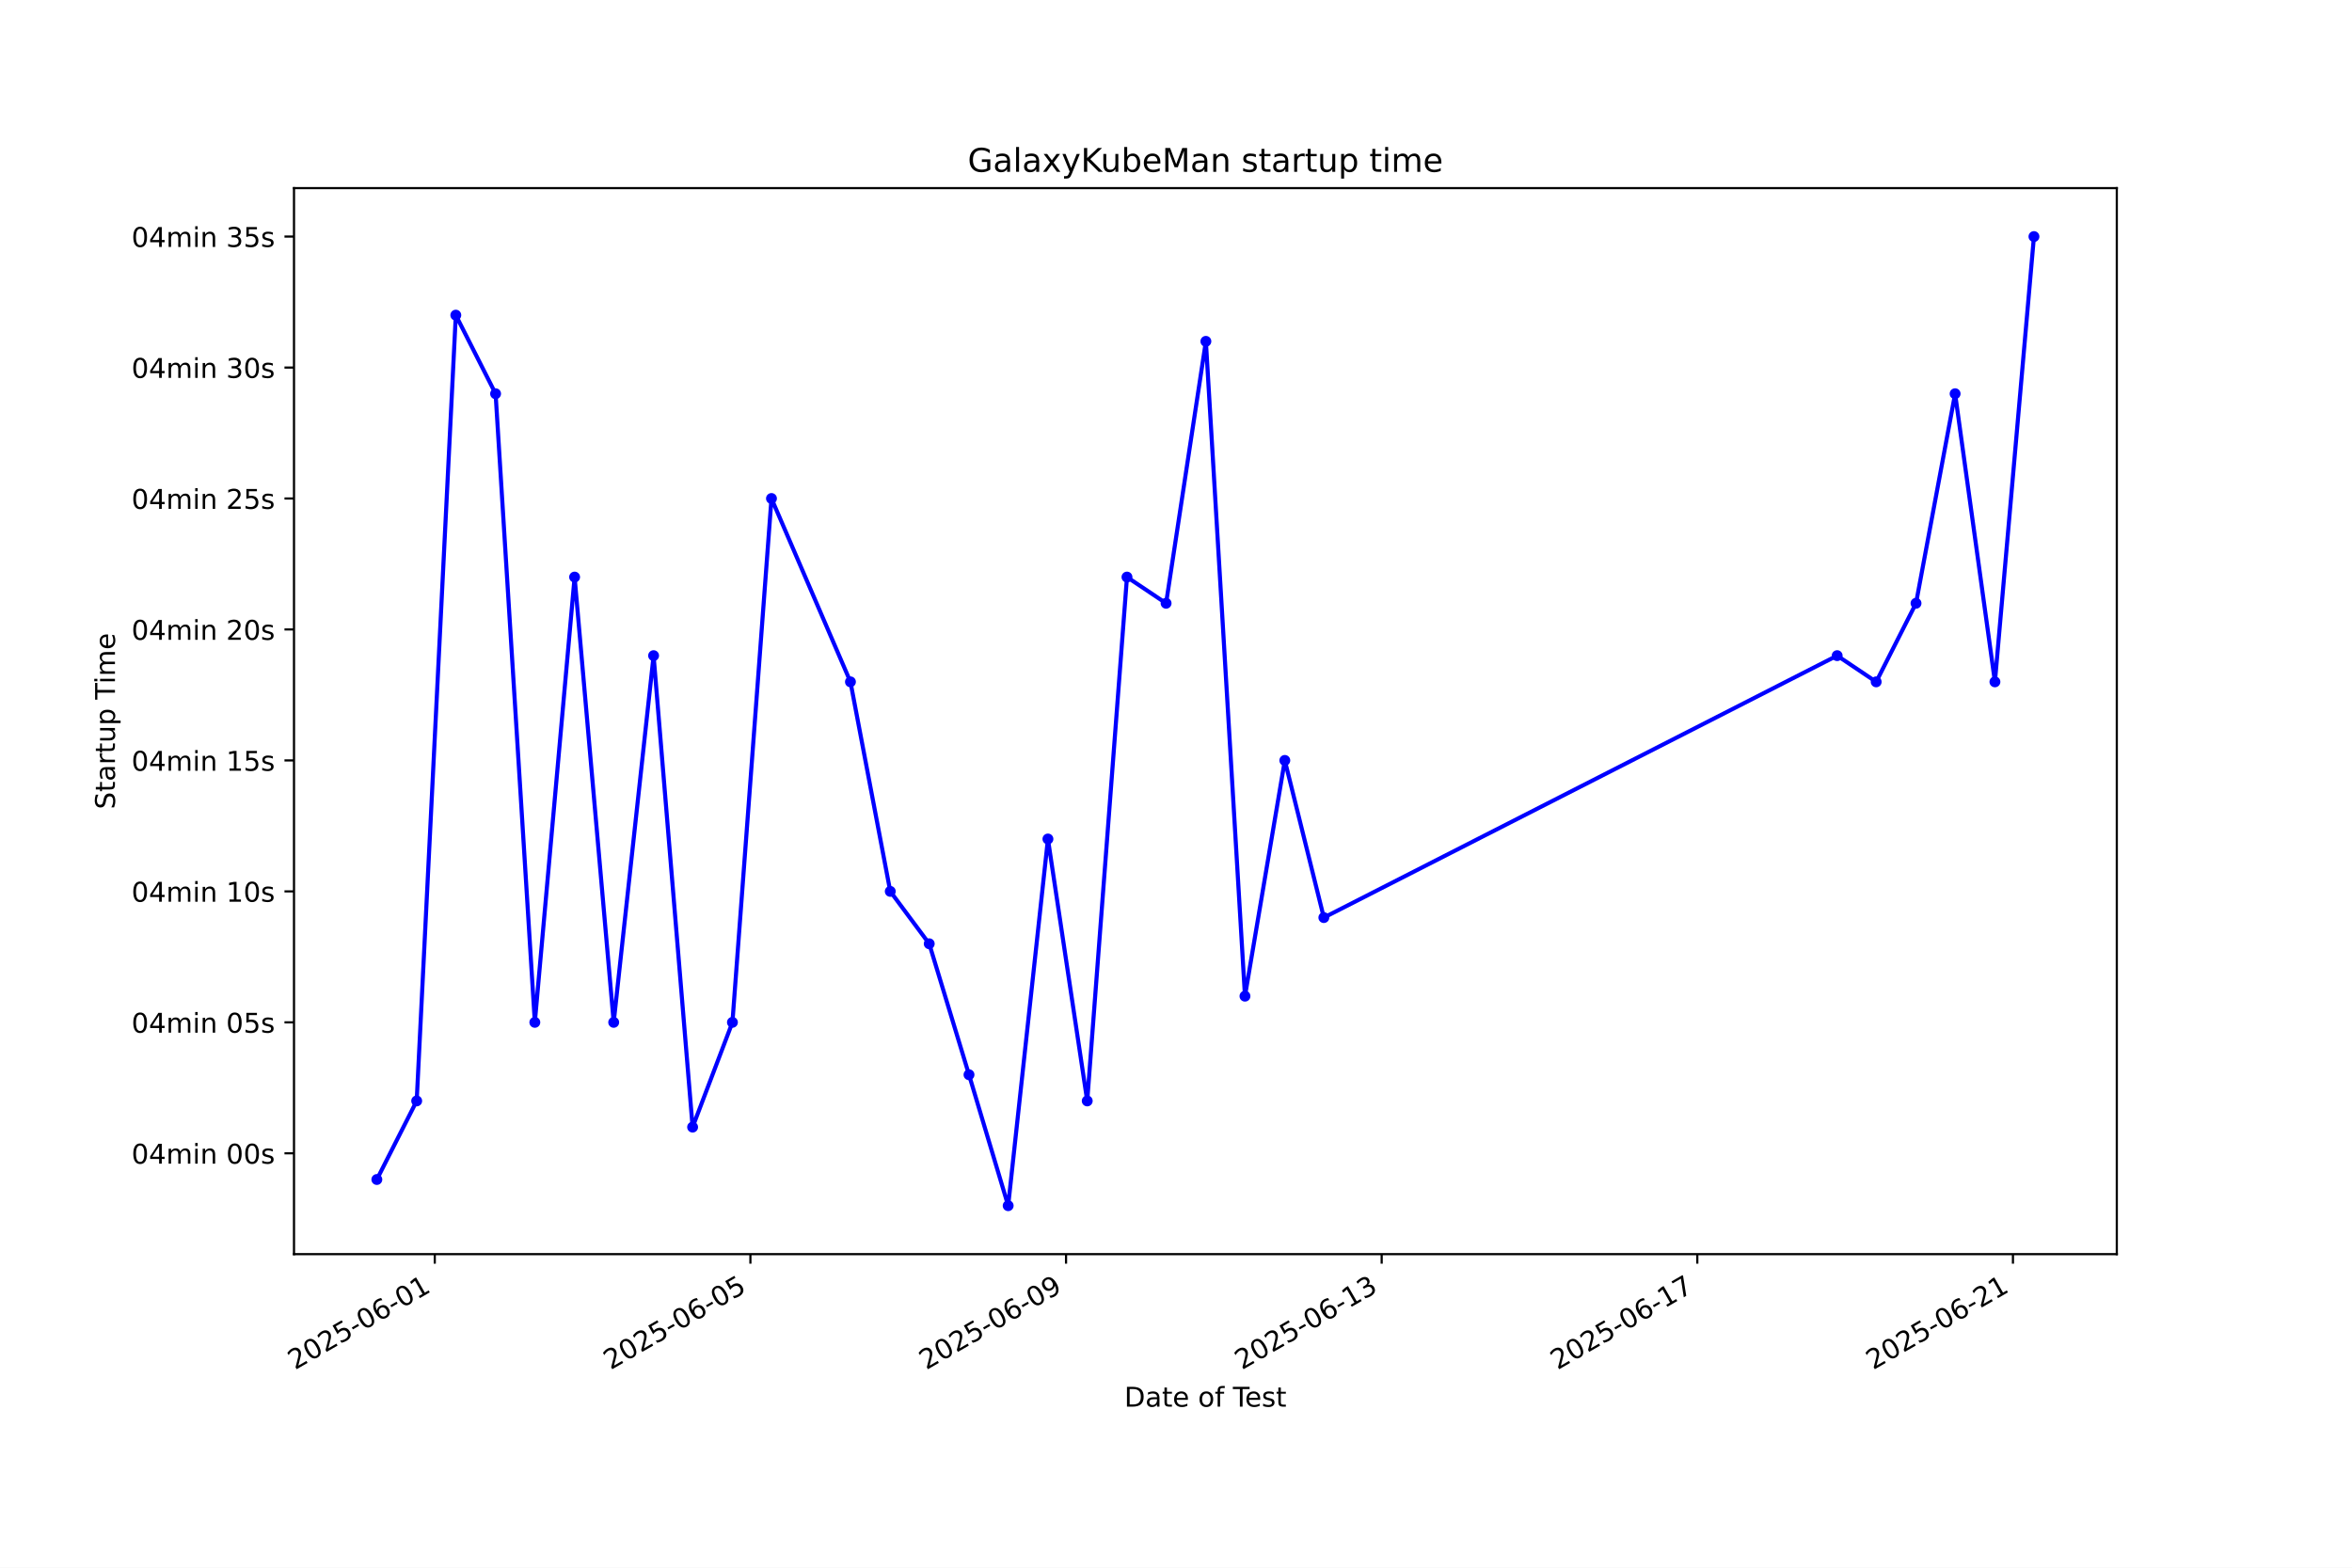
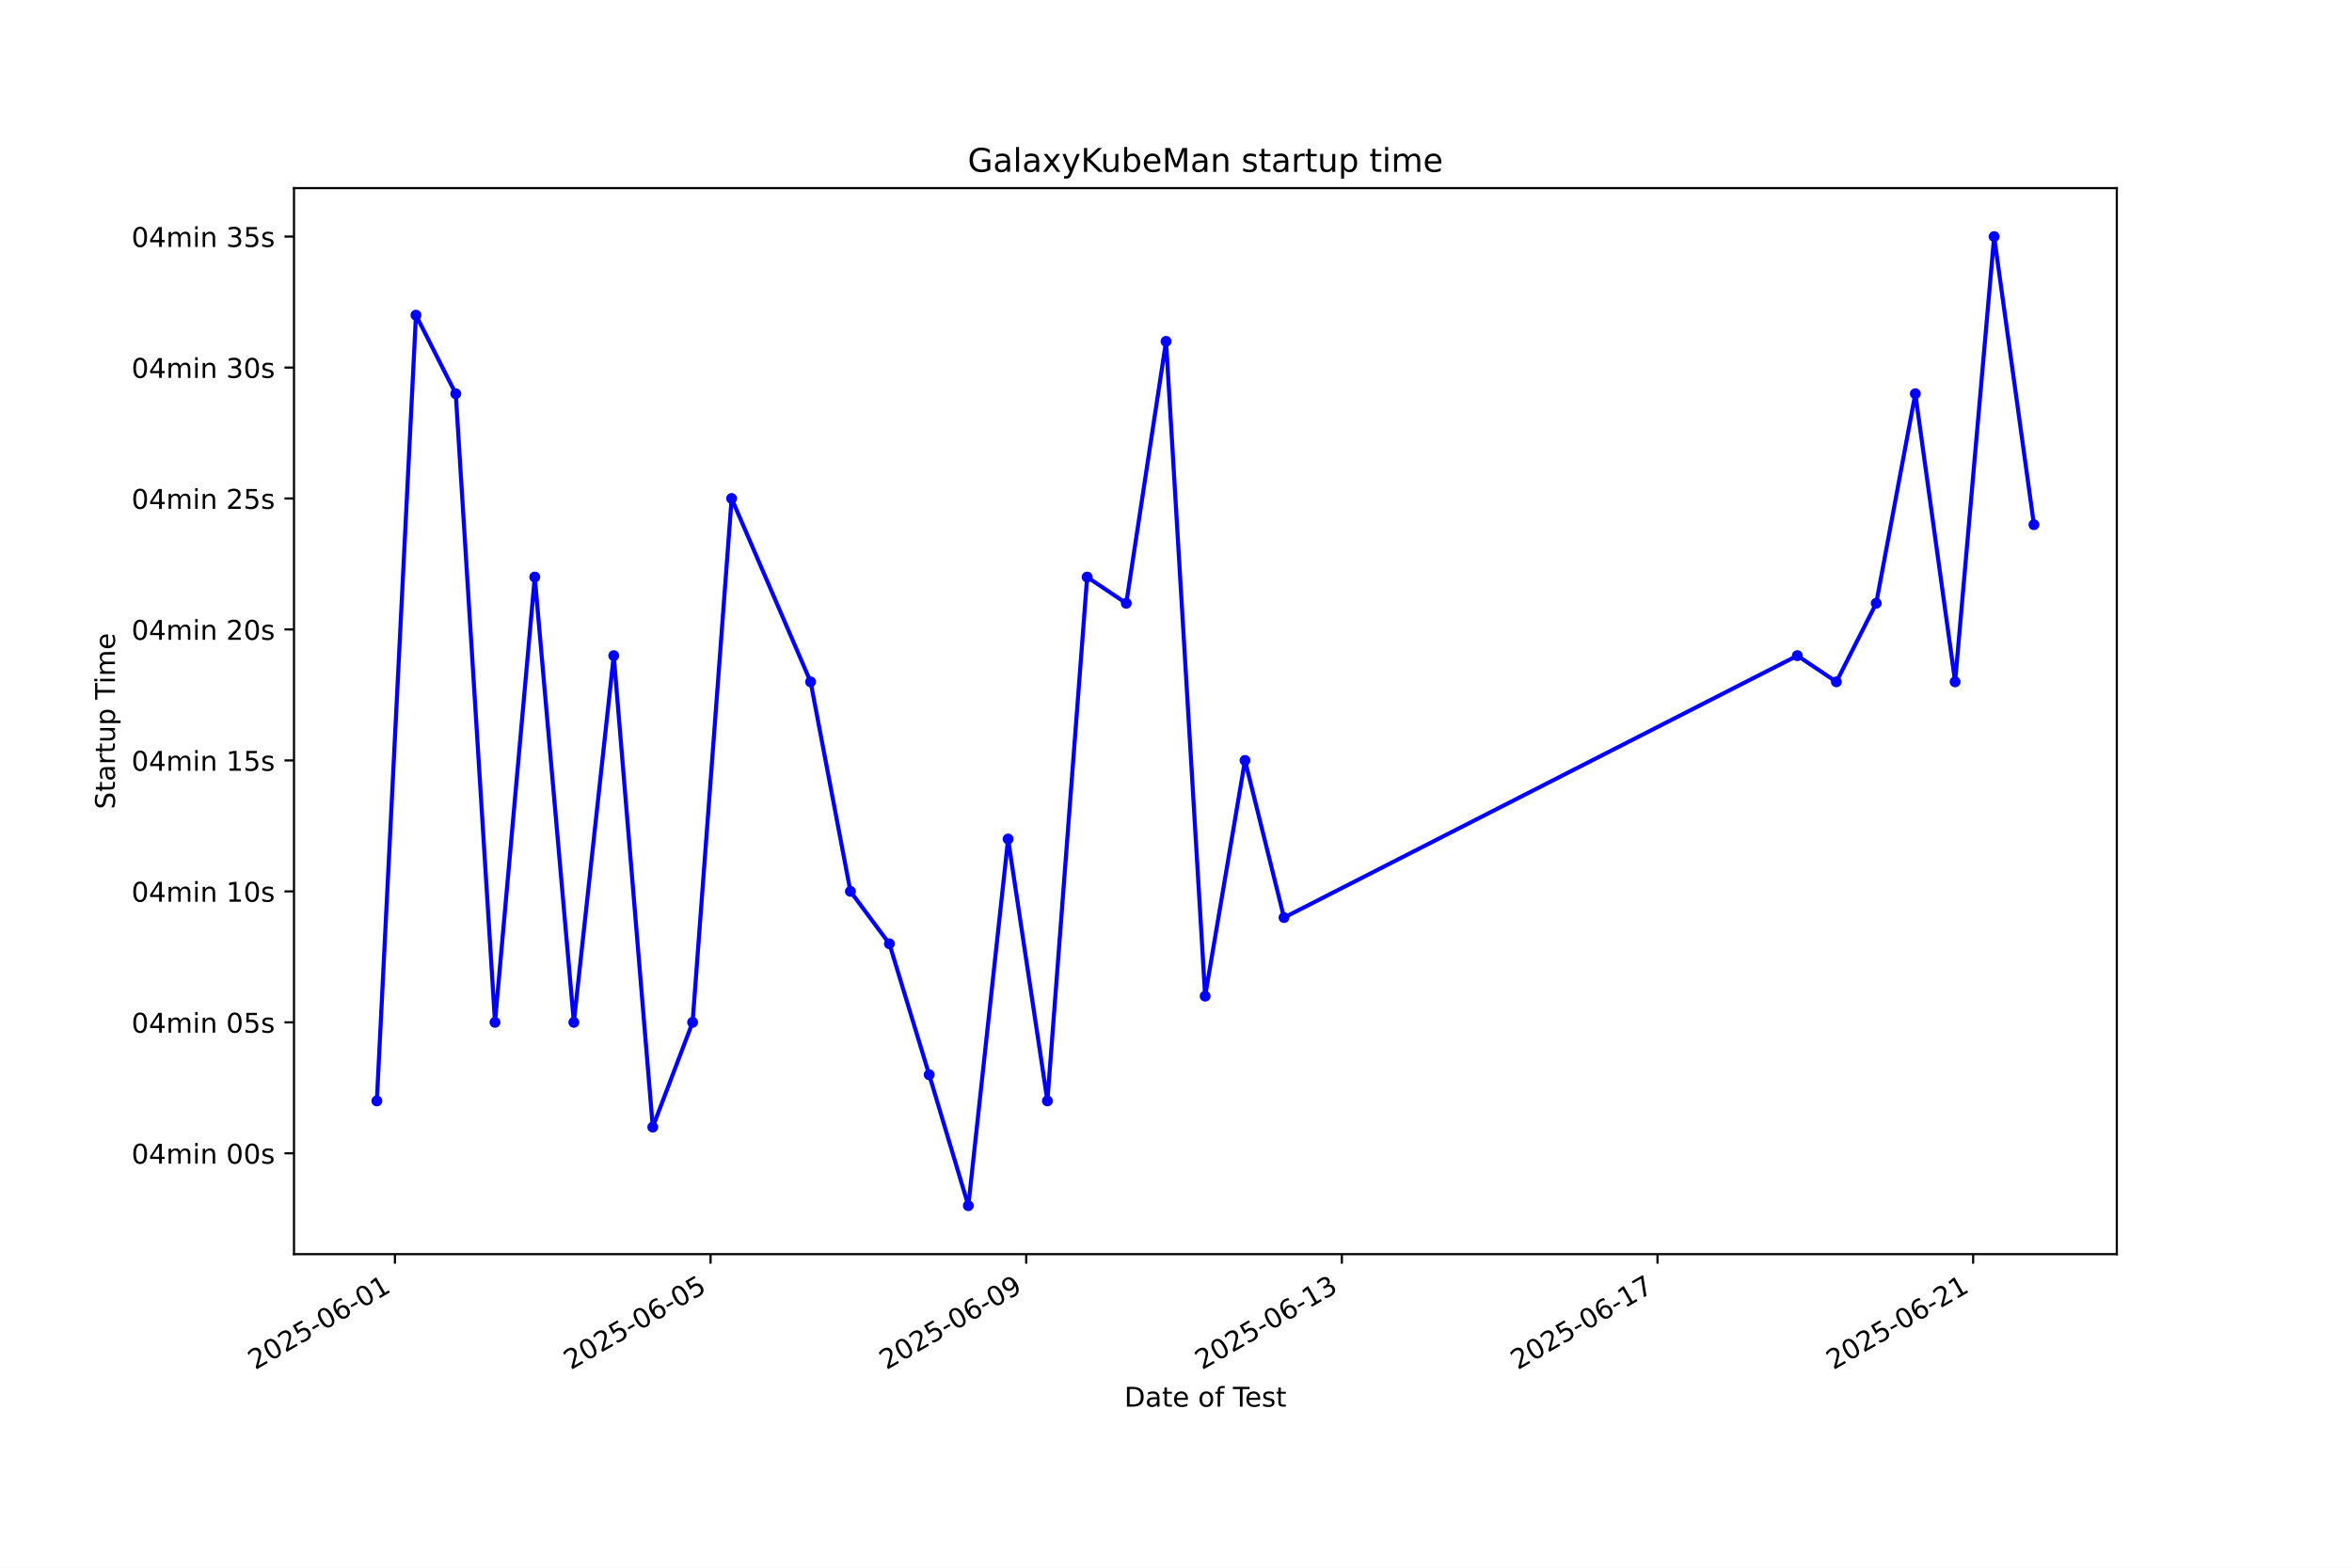
<svg xmlns="http://www.w3.org/2000/svg" xmlns:xlink="http://www.w3.org/1999/xlink" width="864pt" height="576pt" viewBox="0 0 864 576" version="1.1">
  <defs>
    <style type="text/css">*{stroke-linejoin: round; stroke-linecap: butt}</style>
  </defs>
  <g id="figure_1">
    <g id="patch_1">
      <path d="M 0 576  L 864 576  L 864 0  L 0 0  z " style="fill: #ffffff" />
    </g>
    <g id="axes_1">
      <g id="patch_2">
        <path d="M 108 460.8  L 777.6 460.8  L 777.6 69.12  L 108 69.12  z " style="fill: #ffffff" />
      </g>
      <g id="matplotlib.axis_1">
        <g id="xtick_1">
          <g id="line2d_1">
            <defs>
-               <path id="ma18c1eedd0" d="M 0 0  L 0 3.5  " style="stroke: #000000; stroke-width: 0.8" />
+               <path id="mb22dfa2aab" d="M 0 0  L 0 3.5  " style="stroke: #000000; stroke-width: 0.8" />
            </defs>
            <g>
-               <use xlink:href="#ma18c1eedd0" x="159.712" y="460.8" style="stroke: #000000; stroke-width: 0.8" />
+               <use xlink:href="#mb22dfa2aab" x="145.077" y="460.8" style="stroke: #000000; stroke-width: 0.8" />
            </g>
          </g>
          <g id="text_1">
-             <g transform="translate(108.3421 503.4383) rotate(-30) scale(0.1 -0.1)">
+             <g transform="translate(93.7079 503.4383) rotate(-30) scale(0.1 -0.1)">
              <defs>
                <path id="DejaVuSans-32" d="M 1228 531  L 3431 531  L 3431 0  L 469 0  L 469 531  Q 828 903 1448 1529  Q 2069 2156 2228 2338  Q 2531 2678 2651 2914  Q 2772 3150 2772 3378  Q 2772 3750 2511 3984  Q 2250 4219 1831 4219  Q 1534 4219 1204 4116  Q 875 4013 500 3803  L 500 4441  Q 881 4594 1212 4672  Q 1544 4750 1819 4750  Q 2544 4750 2975 4387  Q 3406 4025 3406 3419  Q 3406 3131 3298 2873  Q 3191 2616 2906 2266  Q 2828 2175 2409 1742  Q 1991 1309 1228 531  z " transform="scale(0.015625)" />
                <path id="DejaVuSans-30" d="M 2034 4250  Q 1547 4250 1301 3770  Q 1056 3291 1056 2328  Q 1056 1369 1301 889  Q 1547 409 2034 409  Q 2525 409 2770 889  Q 3016 1369 3016 2328  Q 3016 3291 2770 3770  Q 2525 4250 2034 4250  z M 2034 4750  Q 2819 4750 3233 4129  Q 3647 3509 3647 2328  Q 3647 1150 3233 529  Q 2819 -91 2034 -91  Q 1250 -91 836 529  Q 422 1150 422 2328  Q 422 3509 836 4129  Q 1250 4750 2034 4750  z " transform="scale(0.015625)" />
                <path id="DejaVuSans-35" d="M 691 4666  L 3169 4666  L 3169 4134  L 1269 4134  L 1269 2991  Q 1406 3038 1543 3061  Q 1681 3084 1819 3084  Q 2600 3084 3056 2656  Q 3513 2228 3513 1497  Q 3513 744 3044 326  Q 2575 -91 1722 -91  Q 1428 -91 1123 -41  Q 819 9 494 109  L 494 744  Q 775 591 1075 516  Q 1375 441 1709 441  Q 2250 441 2565 725  Q 2881 1009 2881 1497  Q 2881 1984 2565 2268  Q 2250 2553 1709 2553  Q 1456 2553 1204 2497  Q 953 2441 691 2322  L 691 4666  z " transform="scale(0.015625)" />
                <path id="DejaVuSans-2d" d="M 313 2009  L 1997 2009  L 1997 1497  L 313 1497  L 313 2009  z " transform="scale(0.015625)" />
                <path id="DejaVuSans-36" d="M 2113 2584  Q 1688 2584 1439 2293  Q 1191 2003 1191 1497  Q 1191 994 1439 701  Q 1688 409 2113 409  Q 2538 409 2786 701  Q 3034 994 3034 1497  Q 3034 2003 2786 2293  Q 2538 2584 2113 2584  z M 3366 4563  L 3366 3988  Q 3128 4100 2886 4159  Q 2644 4219 2406 4219  Q 1781 4219 1451 3797  Q 1122 3375 1075 2522  Q 1259 2794 1537 2939  Q 1816 3084 2150 3084  Q 2853 3084 3261 2657  Q 3669 2231 3669 1497  Q 3669 778 3244 343  Q 2819 -91 2113 -91  Q 1303 -91 875 529  Q 447 1150 447 2328  Q 447 3434 972 4092  Q 1497 4750 2381 4750  Q 2619 4750 2861 4703  Q 3103 4656 3366 4563  z " transform="scale(0.015625)" />
                <path id="DejaVuSans-31" d="M 794 531  L 1825 531  L 1825 4091  L 703 3866  L 703 4441  L 1819 4666  L 2450 4666  L 2450 531  L 3481 531  L 3481 0  L 794 0  L 794 531  z " transform="scale(0.015625)" />
              </defs>
              <use xlink:href="#DejaVuSans-32" />
              <use xlink:href="#DejaVuSans-30" transform="translate(63.62305 0)" />
              <use xlink:href="#DejaVuSans-32" transform="translate(127.2461 0)" />
              <use xlink:href="#DejaVuSans-35" transform="translate(190.8691 0)" />
              <use xlink:href="#DejaVuSans-2d" transform="translate(254.4922 0)" />
              <use xlink:href="#DejaVuSans-30" transform="translate(290.5762 0)" />
              <use xlink:href="#DejaVuSans-36" transform="translate(354.1992 0)" />
              <use xlink:href="#DejaVuSans-2d" transform="translate(417.8223 0)" />
              <use xlink:href="#DejaVuSans-30" transform="translate(453.9062 0)" />
              <use xlink:href="#DejaVuSans-31" transform="translate(517.5293 0)" />
            </g>
          </g>
        </g>
        <g id="xtick_2">
          <g id="line2d_2">
            <g>
-               <use xlink:href="#ma18c1eedd0" x="275.659" y="460.8" style="stroke: #000000; stroke-width: 0.8" />
+               <use xlink:href="#mb22dfa2aab" x="261.028" y="460.8" style="stroke: #000000; stroke-width: 0.8" />
            </g>
          </g>
          <g id="text_2">
-             <g transform="translate(224.2898 503.4383) rotate(-30) scale(0.1 -0.1)">
+             <g transform="translate(209.6584 503.4383) rotate(-30) scale(0.1 -0.1)">
              <use xlink:href="#DejaVuSans-32" />
              <use xlink:href="#DejaVuSans-30" transform="translate(63.62305 0)" />
              <use xlink:href="#DejaVuSans-32" transform="translate(127.2461 0)" />
              <use xlink:href="#DejaVuSans-35" transform="translate(190.8691 0)" />
              <use xlink:href="#DejaVuSans-2d" transform="translate(254.4922 0)" />
              <use xlink:href="#DejaVuSans-30" transform="translate(290.5762 0)" />
              <use xlink:href="#DejaVuSans-36" transform="translate(354.1992 0)" />
              <use xlink:href="#DejaVuSans-2d" transform="translate(417.8223 0)" />
              <use xlink:href="#DejaVuSans-30" transform="translate(453.9062 0)" />
              <use xlink:href="#DejaVuSans-35" transform="translate(517.5293 0)" />
            </g>
          </g>
        </g>
        <g id="xtick_3">
          <g id="line2d_3">
            <g>
-               <use xlink:href="#ma18c1eedd0" x="391.607" y="460.8" style="stroke: #000000; stroke-width: 0.8" />
+               <use xlink:href="#mb22dfa2aab" x="376.978" y="460.8" style="stroke: #000000; stroke-width: 0.8" />
            </g>
          </g>
          <g id="text_3">
-             <g transform="translate(340.2376 503.4383) rotate(-30) scale(0.1 -0.1)">
+             <g transform="translate(325.609 503.4383) rotate(-30) scale(0.1 -0.1)">
              <defs>
                <path id="DejaVuSans-39" d="M 703 97  L 703 672  Q 941 559 1184 500  Q 1428 441 1663 441  Q 2288 441 2617 861  Q 2947 1281 2994 2138  Q 2813 1869 2534 1725  Q 2256 1581 1919 1581  Q 1219 1581 811 2004  Q 403 2428 403 3163  Q 403 3881 828 4315  Q 1253 4750 1959 4750  Q 2769 4750 3195 4129  Q 3622 3509 3622 2328  Q 3622 1225 3098 567  Q 2575 -91 1691 -91  Q 1453 -91 1209 -44  Q 966 3 703 97  z M 1959 2075  Q 2384 2075 2632 2365  Q 2881 2656 2881 3163  Q 2881 3666 2632 3958  Q 2384 4250 1959 4250  Q 1534 4250 1286 3958  Q 1038 3666 1038 3163  Q 1038 2656 1286 2365  Q 1534 2075 1959 2075  z " transform="scale(0.015625)" />
              </defs>
              <use xlink:href="#DejaVuSans-32" />
              <use xlink:href="#DejaVuSans-30" transform="translate(63.62305 0)" />
              <use xlink:href="#DejaVuSans-32" transform="translate(127.2461 0)" />
              <use xlink:href="#DejaVuSans-35" transform="translate(190.8691 0)" />
              <use xlink:href="#DejaVuSans-2d" transform="translate(254.4922 0)" />
              <use xlink:href="#DejaVuSans-30" transform="translate(290.5762 0)" />
              <use xlink:href="#DejaVuSans-36" transform="translate(354.1992 0)" />
              <use xlink:href="#DejaVuSans-2d" transform="translate(417.8223 0)" />
              <use xlink:href="#DejaVuSans-30" transform="translate(453.9062 0)" />
              <use xlink:href="#DejaVuSans-39" transform="translate(517.5293 0)" />
            </g>
          </g>
        </g>
        <g id="xtick_4">
          <g id="line2d_4">
            <g>
-               <use xlink:href="#ma18c1eedd0" x="507.555" y="460.8" style="stroke: #000000; stroke-width: 0.8" />
+               <use xlink:href="#mb22dfa2aab" x="492.929" y="460.8" style="stroke: #000000; stroke-width: 0.8" />
            </g>
          </g>
          <g id="text_4">
-             <g transform="translate(456.1853 503.4383) rotate(-30) scale(0.1 -0.1)">
+             <g transform="translate(441.5595 503.4383) rotate(-30) scale(0.1 -0.1)">
              <defs>
                <path id="DejaVuSans-33" d="M 2597 2516  Q 3050 2419 3304 2112  Q 3559 1806 3559 1356  Q 3559 666 3084 287  Q 2609 -91 1734 -91  Q 1441 -91 1130 -33  Q 819 25 488 141  L 488 750  Q 750 597 1062 519  Q 1375 441 1716 441  Q 2309 441 2620 675  Q 2931 909 2931 1356  Q 2931 1769 2642 2001  Q 2353 2234 1838 2234  L 1294 2234  L 1294 2753  L 1863 2753  Q 2328 2753 2575 2939  Q 2822 3125 2822 3475  Q 2822 3834 2567 4026  Q 2313 4219 1838 4219  Q 1578 4219 1281 4162  Q 984 4106 628 3988  L 628 4550  Q 988 4650 1302 4700  Q 1616 4750 1894 4750  Q 2613 4750 3031 4423  Q 3450 4097 3450 3541  Q 3450 3153 3228 2886  Q 3006 2619 2597 2516  z " transform="scale(0.015625)" />
              </defs>
              <use xlink:href="#DejaVuSans-32" />
              <use xlink:href="#DejaVuSans-30" transform="translate(63.62305 0)" />
              <use xlink:href="#DejaVuSans-32" transform="translate(127.2461 0)" />
              <use xlink:href="#DejaVuSans-35" transform="translate(190.8691 0)" />
              <use xlink:href="#DejaVuSans-2d" transform="translate(254.4922 0)" />
              <use xlink:href="#DejaVuSans-30" transform="translate(290.5762 0)" />
              <use xlink:href="#DejaVuSans-36" transform="translate(354.1992 0)" />
              <use xlink:href="#DejaVuSans-2d" transform="translate(417.8223 0)" />
              <use xlink:href="#DejaVuSans-31" transform="translate(453.9062 0)" />
              <use xlink:href="#DejaVuSans-33" transform="translate(517.5293 0)" />
            </g>
          </g>
        </g>
        <g id="xtick_5">
          <g id="line2d_5">
            <g>
-               <use xlink:href="#ma18c1eedd0" x="623.502" y="460.8" style="stroke: #000000; stroke-width: 0.8" />
+               <use xlink:href="#mb22dfa2aab" x="608.88" y="460.8" style="stroke: #000000; stroke-width: 0.8" />
            </g>
          </g>
          <g id="text_5">
-             <g transform="translate(572.133 503.4383) rotate(-30) scale(0.1 -0.1)">
+             <g transform="translate(557.5101 503.4383) rotate(-30) scale(0.1 -0.1)">
              <defs>
                <path id="DejaVuSans-37" d="M 525 4666  L 3525 4666  L 3525 4397  L 1831 0  L 1172 0  L 2766 4134  L 525 4134  L 525 4666  z " transform="scale(0.015625)" />
              </defs>
              <use xlink:href="#DejaVuSans-32" />
              <use xlink:href="#DejaVuSans-30" transform="translate(63.62305 0)" />
              <use xlink:href="#DejaVuSans-32" transform="translate(127.2461 0)" />
              <use xlink:href="#DejaVuSans-35" transform="translate(190.8691 0)" />
              <use xlink:href="#DejaVuSans-2d" transform="translate(254.4922 0)" />
              <use xlink:href="#DejaVuSans-30" transform="translate(290.5762 0)" />
              <use xlink:href="#DejaVuSans-36" transform="translate(354.1992 0)" />
              <use xlink:href="#DejaVuSans-2d" transform="translate(417.8223 0)" />
              <use xlink:href="#DejaVuSans-31" transform="translate(453.9062 0)" />
              <use xlink:href="#DejaVuSans-37" transform="translate(517.5293 0)" />
            </g>
          </g>
        </g>
        <g id="xtick_6">
          <g id="line2d_6">
            <g>
-               <use xlink:href="#ma18c1eedd0" x="739.45" y="460.8" style="stroke: #000000; stroke-width: 0.8" />
+               <use xlink:href="#mb22dfa2aab" x="724.83" y="460.8" style="stroke: #000000; stroke-width: 0.8" />
            </g>
          </g>
          <g id="text_6">
-             <g transform="translate(688.0808 503.4383) rotate(-30) scale(0.1 -0.1)">
+             <g transform="translate(673.4606 503.4383) rotate(-30) scale(0.1 -0.1)">
              <use xlink:href="#DejaVuSans-32" />
              <use xlink:href="#DejaVuSans-30" transform="translate(63.62305 0)" />
              <use xlink:href="#DejaVuSans-32" transform="translate(127.2461 0)" />
              <use xlink:href="#DejaVuSans-35" transform="translate(190.8691 0)" />
              <use xlink:href="#DejaVuSans-2d" transform="translate(254.4922 0)" />
              <use xlink:href="#DejaVuSans-30" transform="translate(290.5762 0)" />
              <use xlink:href="#DejaVuSans-36" transform="translate(354.1992 0)" />
              <use xlink:href="#DejaVuSans-2d" transform="translate(417.8223 0)" />
              <use xlink:href="#DejaVuSans-32" transform="translate(453.9062 0)" />
              <use xlink:href="#DejaVuSans-31" transform="translate(517.5293 0)" />
            </g>
          </g>
        </g>
        <g id="text_7">
          <g transform="translate(413.0063 516.8378) scale(0.1 -0.1)">
            <defs>
              <path id="DejaVuSans-44" d="M 1259 4147  L 1259 519  L 2022 519  Q 2988 519 3436 956  Q 3884 1394 3884 2338  Q 3884 3275 3436 3711  Q 2988 4147 2022 4147  L 1259 4147  z M 628 4666  L 1925 4666  Q 3281 4666 3915 4102  Q 4550 3538 4550 2338  Q 4550 1131 3912 565  Q 3275 0 1925 0  L 628 0  L 628 4666  z " transform="scale(0.015625)" />
              <path id="DejaVuSans-61" d="M 2194 1759  Q 1497 1759 1228 1600  Q 959 1441 959 1056  Q 959 750 1161 570  Q 1363 391 1709 391  Q 2188 391 2477 730  Q 2766 1069 2766 1631  L 2766 1759  L 2194 1759  z M 3341 1997  L 3341 0  L 2766 0  L 2766 531  Q 2569 213 2275 61  Q 1981 -91 1556 -91  Q 1019 -91 701 211  Q 384 513 384 1019  Q 384 1609 779 1909  Q 1175 2209 1959 2209  L 2766 2209  L 2766 2266  Q 2766 2663 2505 2880  Q 2244 3097 1772 3097  Q 1472 3097 1187 3025  Q 903 2953 641 2809  L 641 3341  Q 956 3463 1253 3523  Q 1550 3584 1831 3584  Q 2591 3584 2966 3190  Q 3341 2797 3341 1997  z " transform="scale(0.015625)" />
              <path id="DejaVuSans-74" d="M 1172 4494  L 1172 3500  L 2356 3500  L 2356 3053  L 1172 3053  L 1172 1153  Q 1172 725 1289 603  Q 1406 481 1766 481  L 2356 481  L 2356 0  L 1766 0  Q 1100 0 847 248  Q 594 497 594 1153  L 594 3053  L 172 3053  L 172 3500  L 594 3500  L 594 4494  L 1172 4494  z " transform="scale(0.015625)" />
              <path id="DejaVuSans-65" d="M 3597 1894  L 3597 1613  L 953 1613  Q 991 1019 1311 708  Q 1631 397 2203 397  Q 2534 397 2845 478  Q 3156 559 3463 722  L 3463 178  Q 3153 47 2828 -22  Q 2503 -91 2169 -91  Q 1331 -91 842 396  Q 353 884 353 1716  Q 353 2575 817 3079  Q 1281 3584 2069 3584  Q 2775 3584 3186 3129  Q 3597 2675 3597 1894  z M 3022 2063  Q 3016 2534 2758 2815  Q 2500 3097 2075 3097  Q 1594 3097 1305 2825  Q 1016 2553 972 2059  L 3022 2063  z " transform="scale(0.015625)" />
              <path id="DejaVuSans-20" transform="scale(0.015625)" />
              <path id="DejaVuSans-6f" d="M 1959 3097  Q 1497 3097 1228 2736  Q 959 2375 959 1747  Q 959 1119 1226 758  Q 1494 397 1959 397  Q 2419 397 2687 759  Q 2956 1122 2956 1747  Q 2956 2369 2687 2733  Q 2419 3097 1959 3097  z M 1959 3584  Q 2709 3584 3137 3096  Q 3566 2609 3566 1747  Q 3566 888 3137 398  Q 2709 -91 1959 -91  Q 1206 -91 779 398  Q 353 888 353 1747  Q 353 2609 779 3096  Q 1206 3584 1959 3584  z " transform="scale(0.015625)" />
              <path id="DejaVuSans-66" d="M 2375 4863  L 2375 4384  L 1825 4384  Q 1516 4384 1395 4259  Q 1275 4134 1275 3809  L 1275 3500  L 2222 3500  L 2222 3053  L 1275 3053  L 1275 0  L 697 0  L 697 3053  L 147 3053  L 147 3500  L 697 3500  L 697 3744  Q 697 4328 969 4595  Q 1241 4863 1831 4863  L 2375 4863  z " transform="scale(0.015625)" />
              <path id="DejaVuSans-54" d="M -19 4666  L 3928 4666  L 3928 4134  L 2272 4134  L 2272 0  L 1638 0  L 1638 4134  L -19 4134  L -19 4666  z " transform="scale(0.015625)" />
              <path id="DejaVuSans-73" d="M 2834 3397  L 2834 2853  Q 2591 2978 2328 3040  Q 2066 3103 1784 3103  Q 1356 3103 1142 2972  Q 928 2841 928 2578  Q 928 2378 1081 2264  Q 1234 2150 1697 2047  L 1894 2003  Q 2506 1872 2764 1633  Q 3022 1394 3022 966  Q 3022 478 2636 193  Q 2250 -91 1575 -91  Q 1294 -91 989 -36  Q 684 19 347 128  L 347 722  Q 666 556 975 473  Q 1284 391 1588 391  Q 1994 391 2212 530  Q 2431 669 2431 922  Q 2431 1156 2273 1281  Q 2116 1406 1581 1522  L 1381 1569  Q 847 1681 609 1914  Q 372 2147 372 2553  Q 372 3047 722 3315  Q 1072 3584 1716 3584  Q 2034 3584 2315 3537  Q 2597 3491 2834 3397  z " transform="scale(0.015625)" />
            </defs>
            <use xlink:href="#DejaVuSans-44" />
            <use xlink:href="#DejaVuSans-61" transform="translate(77.00195 0)" />
            <use xlink:href="#DejaVuSans-74" transform="translate(138.2812 0)" />
            <use xlink:href="#DejaVuSans-65" transform="translate(177.4902 0)" />
            <use xlink:href="#DejaVuSans-20" transform="translate(239.0137 0)" />
            <use xlink:href="#DejaVuSans-6f" transform="translate(270.8008 0)" />
            <use xlink:href="#DejaVuSans-66" transform="translate(331.9824 0)" />
            <use xlink:href="#DejaVuSans-20" transform="translate(367.1875 0)" />
            <use xlink:href="#DejaVuSans-54" transform="translate(398.9746 0)" />
            <use xlink:href="#DejaVuSans-65" transform="translate(443.0586 0)" />
            <use xlink:href="#DejaVuSans-73" transform="translate(504.582 0)" />
            <use xlink:href="#DejaVuSans-74" transform="translate(556.6816 0)" />
          </g>
        </g>
      </g>
      <g id="matplotlib.axis_2">
        <g id="ytick_1">
          <g id="line2d_7">
            <defs>
-               <path id="m63e408eff7" d="M 0 0  L -3.5 0  " style="stroke: #000000; stroke-width: 0.8" />
+               <path id="m64f5fb59a5" d="M 0 0  L -3.5 0  " style="stroke: #000000; stroke-width: 0.8" />
            </defs>
            <g>
-               <use xlink:href="#m63e408eff7" x="108" y="423.749" style="stroke: #000000; stroke-width: 0.8" />
+               <use xlink:href="#m64f5fb59a5" x="108" y="423.749" style="stroke: #000000; stroke-width: 0.8" />
            </g>
          </g>
          <g id="text_8">
            <g transform="translate(48.30625 427.5484) scale(0.1 -0.1)">
              <defs>
                <path id="DejaVuSans-34" d="M 2419 4116  L 825 1625  L 2419 1625  L 2419 4116  z M 2253 4666  L 3047 4666  L 3047 1625  L 3713 1625  L 3713 1100  L 3047 1100  L 3047 0  L 2419 0  L 2419 1100  L 313 1100  L 313 1709  L 2253 4666  z " transform="scale(0.015625)" />
                <path id="DejaVuSans-6d" d="M 3328 2828  Q 3544 3216 3844 3400  Q 4144 3584 4550 3584  Q 5097 3584 5394 3201  Q 5691 2819 5691 2113  L 5691 0  L 5113 0  L 5113 2094  Q 5113 2597 4934 2840  Q 4756 3084 4391 3084  Q 3944 3084 3684 2787  Q 3425 2491 3425 1978  L 3425 0  L 2847 0  L 2847 2094  Q 2847 2600 2669 2842  Q 2491 3084 2119 3084  Q 1678 3084 1418 2786  Q 1159 2488 1159 1978  L 1159 0  L 581 0  L 581 3500  L 1159 3500  L 1159 2956  Q 1356 3278 1631 3431  Q 1906 3584 2284 3584  Q 2666 3584 2933 3390  Q 3200 3197 3328 2828  z " transform="scale(0.015625)" />
                <path id="DejaVuSans-69" d="M 603 3500  L 1178 3500  L 1178 0  L 603 0  L 603 3500  z M 603 4863  L 1178 4863  L 1178 4134  L 603 4134  L 603 4863  z " transform="scale(0.015625)" />
                <path id="DejaVuSans-6e" d="M 3513 2113  L 3513 0  L 2938 0  L 2938 2094  Q 2938 2591 2744 2837  Q 2550 3084 2163 3084  Q 1697 3084 1428 2787  Q 1159 2491 1159 1978  L 1159 0  L 581 0  L 581 3500  L 1159 3500  L 1159 2956  Q 1366 3272 1645 3428  Q 1925 3584 2291 3584  Q 2894 3584 3203 3211  Q 3513 2838 3513 2113  z " transform="scale(0.015625)" />
              </defs>
              <use xlink:href="#DejaVuSans-30" />
              <use xlink:href="#DejaVuSans-34" transform="translate(63.62305 0)" />
              <use xlink:href="#DejaVuSans-6d" transform="translate(127.2461 0)" />
              <use xlink:href="#DejaVuSans-69" transform="translate(224.6582 0)" />
              <use xlink:href="#DejaVuSans-6e" transform="translate(252.4414 0)" />
              <use xlink:href="#DejaVuSans-20" transform="translate(315.8203 0)" />
              <use xlink:href="#DejaVuSans-30" transform="translate(347.6074 0)" />
              <use xlink:href="#DejaVuSans-30" transform="translate(411.2305 0)" />
              <use xlink:href="#DejaVuSans-73" transform="translate(474.8535 0)" />
            </g>
          </g>
        </g>
        <g id="ytick_2">
          <g id="line2d_8">
            <g>
-               <use xlink:href="#m63e408eff7" x="108" y="375.631" style="stroke: #000000; stroke-width: 0.8" />
+               <use xlink:href="#m64f5fb59a5" x="108" y="375.631" style="stroke: #000000; stroke-width: 0.8" />
            </g>
          </g>
          <g id="text_9">
            <g transform="translate(48.30625 379.4305) scale(0.1 -0.1)">
              <use xlink:href="#DejaVuSans-30" />
              <use xlink:href="#DejaVuSans-34" transform="translate(63.62305 0)" />
              <use xlink:href="#DejaVuSans-6d" transform="translate(127.2461 0)" />
              <use xlink:href="#DejaVuSans-69" transform="translate(224.6582 0)" />
              <use xlink:href="#DejaVuSans-6e" transform="translate(252.4414 0)" />
              <use xlink:href="#DejaVuSans-20" transform="translate(315.8203 0)" />
              <use xlink:href="#DejaVuSans-30" transform="translate(347.6074 0)" />
              <use xlink:href="#DejaVuSans-35" transform="translate(411.2305 0)" />
              <use xlink:href="#DejaVuSans-73" transform="translate(474.8535 0)" />
            </g>
          </g>
        </g>
        <g id="ytick_3">
          <g id="line2d_9">
            <g>
-               <use xlink:href="#m63e408eff7" x="108" y="327.513" style="stroke: #000000; stroke-width: 0.8" />
+               <use xlink:href="#m64f5fb59a5" x="108" y="327.513" style="stroke: #000000; stroke-width: 0.8" />
            </g>
          </g>
          <g id="text_10">
            <g transform="translate(48.30625 331.3125) scale(0.1 -0.1)">
              <use xlink:href="#DejaVuSans-30" />
              <use xlink:href="#DejaVuSans-34" transform="translate(63.62305 0)" />
              <use xlink:href="#DejaVuSans-6d" transform="translate(127.2461 0)" />
              <use xlink:href="#DejaVuSans-69" transform="translate(224.6582 0)" />
              <use xlink:href="#DejaVuSans-6e" transform="translate(252.4414 0)" />
              <use xlink:href="#DejaVuSans-20" transform="translate(315.8203 0)" />
              <use xlink:href="#DejaVuSans-31" transform="translate(347.6074 0)" />
              <use xlink:href="#DejaVuSans-30" transform="translate(411.2305 0)" />
              <use xlink:href="#DejaVuSans-73" transform="translate(474.8535 0)" />
            </g>
          </g>
        </g>
        <g id="ytick_4">
          <g id="line2d_10">
            <g>
-               <use xlink:href="#m63e408eff7" x="108" y="279.395" style="stroke: #000000; stroke-width: 0.8" />
+               <use xlink:href="#m64f5fb59a5" x="108" y="279.395" style="stroke: #000000; stroke-width: 0.8" />
            </g>
          </g>
          <g id="text_11">
            <g transform="translate(48.30625 283.1946) scale(0.1 -0.1)">
              <use xlink:href="#DejaVuSans-30" />
              <use xlink:href="#DejaVuSans-34" transform="translate(63.62305 0)" />
              <use xlink:href="#DejaVuSans-6d" transform="translate(127.2461 0)" />
              <use xlink:href="#DejaVuSans-69" transform="translate(224.6582 0)" />
              <use xlink:href="#DejaVuSans-6e" transform="translate(252.4414 0)" />
              <use xlink:href="#DejaVuSans-20" transform="translate(315.8203 0)" />
              <use xlink:href="#DejaVuSans-31" transform="translate(347.6074 0)" />
              <use xlink:href="#DejaVuSans-35" transform="translate(411.2305 0)" />
              <use xlink:href="#DejaVuSans-73" transform="translate(474.8535 0)" />
            </g>
          </g>
        </g>
        <g id="ytick_5">
          <g id="line2d_11">
            <g>
-               <use xlink:href="#m63e408eff7" x="108" y="231.277" style="stroke: #000000; stroke-width: 0.8" />
+               <use xlink:href="#m64f5fb59a5" x="108" y="231.277" style="stroke: #000000; stroke-width: 0.8" />
            </g>
          </g>
          <g id="text_12">
            <g transform="translate(48.30625 235.0767) scale(0.1 -0.1)">
              <use xlink:href="#DejaVuSans-30" />
              <use xlink:href="#DejaVuSans-34" transform="translate(63.62305 0)" />
              <use xlink:href="#DejaVuSans-6d" transform="translate(127.2461 0)" />
              <use xlink:href="#DejaVuSans-69" transform="translate(224.6582 0)" />
              <use xlink:href="#DejaVuSans-6e" transform="translate(252.4414 0)" />
              <use xlink:href="#DejaVuSans-20" transform="translate(315.8203 0)" />
              <use xlink:href="#DejaVuSans-32" transform="translate(347.6074 0)" />
              <use xlink:href="#DejaVuSans-30" transform="translate(411.2305 0)" />
              <use xlink:href="#DejaVuSans-73" transform="translate(474.8535 0)" />
            </g>
          </g>
        </g>
        <g id="ytick_6">
          <g id="line2d_12">
            <g>
-               <use xlink:href="#m63e408eff7" x="108" y="183.16" style="stroke: #000000; stroke-width: 0.8" />
+               <use xlink:href="#m64f5fb59a5" x="108" y="183.16" style="stroke: #000000; stroke-width: 0.8" />
            </g>
          </g>
          <g id="text_13">
            <g transform="translate(48.30625 186.9587) scale(0.1 -0.1)">
              <use xlink:href="#DejaVuSans-30" />
              <use xlink:href="#DejaVuSans-34" transform="translate(63.62305 0)" />
              <use xlink:href="#DejaVuSans-6d" transform="translate(127.2461 0)" />
              <use xlink:href="#DejaVuSans-69" transform="translate(224.6582 0)" />
              <use xlink:href="#DejaVuSans-6e" transform="translate(252.4414 0)" />
              <use xlink:href="#DejaVuSans-20" transform="translate(315.8203 0)" />
              <use xlink:href="#DejaVuSans-32" transform="translate(347.6074 0)" />
              <use xlink:href="#DejaVuSans-35" transform="translate(411.2305 0)" />
              <use xlink:href="#DejaVuSans-73" transform="translate(474.8535 0)" />
            </g>
          </g>
        </g>
        <g id="ytick_7">
          <g id="line2d_13">
            <g>
-               <use xlink:href="#m63e408eff7" x="108" y="135.042" style="stroke: #000000; stroke-width: 0.8" />
+               <use xlink:href="#m64f5fb59a5" x="108" y="135.042" style="stroke: #000000; stroke-width: 0.8" />
            </g>
          </g>
          <g id="text_14">
            <g transform="translate(48.30625 138.8408) scale(0.1 -0.1)">
              <use xlink:href="#DejaVuSans-30" />
              <use xlink:href="#DejaVuSans-34" transform="translate(63.62305 0)" />
              <use xlink:href="#DejaVuSans-6d" transform="translate(127.2461 0)" />
              <use xlink:href="#DejaVuSans-69" transform="translate(224.6582 0)" />
              <use xlink:href="#DejaVuSans-6e" transform="translate(252.4414 0)" />
              <use xlink:href="#DejaVuSans-20" transform="translate(315.8203 0)" />
              <use xlink:href="#DejaVuSans-33" transform="translate(347.6074 0)" />
              <use xlink:href="#DejaVuSans-30" transform="translate(411.2305 0)" />
              <use xlink:href="#DejaVuSans-73" transform="translate(474.8535 0)" />
            </g>
          </g>
        </g>
        <g id="ytick_8">
          <g id="line2d_14">
            <g>
-               <use xlink:href="#m63e408eff7" x="108" y="86.924" style="stroke: #000000; stroke-width: 0.8" />
+               <use xlink:href="#m64f5fb59a5" x="108" y="86.924" style="stroke: #000000; stroke-width: 0.8" />
            </g>
          </g>
          <g id="text_15">
            <g transform="translate(48.30625 90.72286) scale(0.1 -0.1)">
              <use xlink:href="#DejaVuSans-30" />
              <use xlink:href="#DejaVuSans-34" transform="translate(63.62305 0)" />
              <use xlink:href="#DejaVuSans-6d" transform="translate(127.2461 0)" />
              <use xlink:href="#DejaVuSans-69" transform="translate(224.6582 0)" />
              <use xlink:href="#DejaVuSans-6e" transform="translate(252.4414 0)" />
              <use xlink:href="#DejaVuSans-20" transform="translate(315.8203 0)" />
              <use xlink:href="#DejaVuSans-33" transform="translate(347.6074 0)" />
              <use xlink:href="#DejaVuSans-35" transform="translate(411.2305 0)" />
              <use xlink:href="#DejaVuSans-73" transform="translate(474.8535 0)" />
            </g>
          </g>
        </g>
        <g id="text_16">
          <g transform="translate(42.22656 297.3397) rotate(-90) scale(0.1 -0.1)">
            <defs>
              <path id="DejaVuSans-53" d="M 3425 4513  L 3425 3897  Q 3066 4069 2747 4153  Q 2428 4238 2131 4238  Q 1616 4238 1336 4038  Q 1056 3838 1056 3469  Q 1056 3159 1242 3001  Q 1428 2844 1947 2747  L 2328 2669  Q 3034 2534 3370 2195  Q 3706 1856 3706 1288  Q 3706 609 3251 259  Q 2797 -91 1919 -91  Q 1588 -91 1214 -16  Q 841 59 441 206  L 441 856  Q 825 641 1194 531  Q 1563 422 1919 422  Q 2459 422 2753 634  Q 3047 847 3047 1241  Q 3047 1584 2836 1778  Q 2625 1972 2144 2069  L 1759 2144  Q 1053 2284 737 2584  Q 422 2884 422 3419  Q 422 4038 858 4394  Q 1294 4750 2059 4750  Q 2388 4750 2728 4690  Q 3069 4631 3425 4513  z " transform="scale(0.015625)" />
              <path id="DejaVuSans-72" d="M 2631 2963  Q 2534 3019 2420 3045  Q 2306 3072 2169 3072  Q 1681 3072 1420 2755  Q 1159 2438 1159 1844  L 1159 0  L 581 0  L 581 3500  L 1159 3500  L 1159 2956  Q 1341 3275 1631 3429  Q 1922 3584 2338 3584  Q 2397 3584 2469 3576  Q 2541 3569 2628 3553  L 2631 2963  z " transform="scale(0.015625)" />
              <path id="DejaVuSans-75" d="M 544 1381  L 544 3500  L 1119 3500  L 1119 1403  Q 1119 906 1312 657  Q 1506 409 1894 409  Q 2359 409 2629 706  Q 2900 1003 2900 1516  L 2900 3500  L 3475 3500  L 3475 0  L 2900 0  L 2900 538  Q 2691 219 2414 64  Q 2138 -91 1772 -91  Q 1169 -91 856 284  Q 544 659 544 1381  z M 1991 3584  L 1991 3584  z " transform="scale(0.015625)" />
              <path id="DejaVuSans-70" d="M 1159 525  L 1159 -1331  L 581 -1331  L 581 3500  L 1159 3500  L 1159 2969  Q 1341 3281 1617 3432  Q 1894 3584 2278 3584  Q 2916 3584 3314 3078  Q 3713 2572 3713 1747  Q 3713 922 3314 415  Q 2916 -91 2278 -91  Q 1894 -91 1617 61  Q 1341 213 1159 525  z M 3116 1747  Q 3116 2381 2855 2742  Q 2594 3103 2138 3103  Q 1681 3103 1420 2742  Q 1159 2381 1159 1747  Q 1159 1113 1420 752  Q 1681 391 2138 391  Q 2594 391 2855 752  Q 3116 1113 3116 1747  z " transform="scale(0.015625)" />
            </defs>
            <use xlink:href="#DejaVuSans-53" />
            <use xlink:href="#DejaVuSans-74" transform="translate(63.47656 0)" />
            <use xlink:href="#DejaVuSans-61" transform="translate(102.6855 0)" />
            <use xlink:href="#DejaVuSans-72" transform="translate(163.9648 0)" />
            <use xlink:href="#DejaVuSans-74" transform="translate(205.0781 0)" />
            <use xlink:href="#DejaVuSans-75" transform="translate(244.2871 0)" />
            <use xlink:href="#DejaVuSans-70" transform="translate(307.666 0)" />
            <use xlink:href="#DejaVuSans-20" transform="translate(371.1426 0)" />
            <use xlink:href="#DejaVuSans-54" transform="translate(402.9297 0)" />
            <use xlink:href="#DejaVuSans-69" transform="translate(460.8887 0)" />
            <use xlink:href="#DejaVuSans-6d" transform="translate(488.6719 0)" />
            <use xlink:href="#DejaVuSans-65" transform="translate(586.084 0)" />
          </g>
        </g>
      </g>
      <g id="line2d_15">
-         <path d="M 747.164 86.924  L 732.83 250.525  L 718.206 144.665  L 703.847 221.654  L 689.213 250.525  L 674.879 240.901  L 486.31 337.137  L 471.972 279.395  L 457.335 366.008  L 442.977 125.418  L 428.361 221.654  L 413.993 212.03  L 399.391 404.502  L 384.956 308.266  L 370.35 442.996  L 355.96 394.878  L 341.35 346.76  L 327.038 327.513  L 312.408 250.525  L 283.397 183.16  L 269.057 375.631  L 254.429 414.126  L 240.096 240.901  L 225.44 375.631  L 211.08 212.03  L 196.469 375.631  L 182.054 144.665  L 167.441 115.794  L 153.071 404.502  L 138.436 433.373  " clip-path="url(#p4fd776b746)" style="fill: none; stroke: #0000ff; stroke-width: 1.5; stroke-linecap: square" />
+         <path d="M 747.164 192.783  L 732.544 86.924  L 718.21 250.525  L 703.585 144.665  L 689.226 221.654  L 674.592 250.525  L 660.257 240.901  L 471.683 337.137  L 457.345 279.395  L 442.708 366.008  L 428.35 125.418  L 413.733 221.654  L 399.365 212.03  L 384.763 404.502  L 370.327 308.266  L 355.721 442.996  L 341.331 394.878  L 326.72 346.76  L 312.408 327.513  L 297.777 250.525  L 268.766 183.16  L 254.425 375.631  L 239.797 414.126  L 225.464 240.901  L 210.807 375.631  L 196.447 212.03  L 181.836 375.631  L 167.421 144.665  L 152.807 115.794  L 138.436 404.502  " clip-path="url(#p3b1fbab59d)" style="fill: none; stroke: #0000ff; stroke-width: 1.5; stroke-linecap: square" />
        <defs>
-           <path id="m4d8641ff97" d="M 0 1.5  C 0.398 1.5 0.779 1.342 1.061 1.061  C 1.342 0.779 1.5 0.398 1.5 0  C 1.5 -0.398 1.342 -0.779 1.061 -1.061  C 0.779 -1.342 0.398 -1.5 0 -1.5  C -0.398 -1.5 -0.779 -1.342 -1.061 -1.061  C -1.342 -0.779 -1.5 -0.398 -1.5 0  C -1.5 0.398 -1.342 0.779 -1.061 1.061  C -0.779 1.342 -0.398 1.5 0 1.5  z " style="stroke: #0000ff" />
+           <path id="m3b7ca9a93b" d="M 0 1.5  C 0.398 1.5 0.779 1.342 1.061 1.061  C 1.342 0.779 1.5 0.398 1.5 0  C 1.5 -0.398 1.342 -0.779 1.061 -1.061  C 0.779 -1.342 0.398 -1.5 0 -1.5  C -0.398 -1.5 -0.779 -1.342 -1.061 -1.061  C -1.342 -0.779 -1.5 -0.398 -1.5 0  C -1.5 0.398 -1.342 0.779 -1.061 1.061  C -0.779 1.342 -0.398 1.5 0 1.5  z " style="stroke: #0000ff" />
        </defs>
-         <g clip-path="url(#p4fd776b746)">
-           <use xlink:href="#m4d8641ff97" x="747.164" y="86.924" style="fill: #0000ff; stroke: #0000ff" />
-           <use xlink:href="#m4d8641ff97" x="732.83" y="250.525" style="fill: #0000ff; stroke: #0000ff" />
-           <use xlink:href="#m4d8641ff97" x="718.206" y="144.665" style="fill: #0000ff; stroke: #0000ff" />
-           <use xlink:href="#m4d8641ff97" x="703.847" y="221.654" style="fill: #0000ff; stroke: #0000ff" />
-           <use xlink:href="#m4d8641ff97" x="689.213" y="250.525" style="fill: #0000ff; stroke: #0000ff" />
-           <use xlink:href="#m4d8641ff97" x="674.879" y="240.901" style="fill: #0000ff; stroke: #0000ff" />
-           <use xlink:href="#m4d8641ff97" x="486.31" y="337.137" style="fill: #0000ff; stroke: #0000ff" />
-           <use xlink:href="#m4d8641ff97" x="471.972" y="279.395" style="fill: #0000ff; stroke: #0000ff" />
-           <use xlink:href="#m4d8641ff97" x="457.335" y="366.008" style="fill: #0000ff; stroke: #0000ff" />
-           <use xlink:href="#m4d8641ff97" x="442.977" y="125.418" style="fill: #0000ff; stroke: #0000ff" />
-           <use xlink:href="#m4d8641ff97" x="428.361" y="221.654" style="fill: #0000ff; stroke: #0000ff" />
-           <use xlink:href="#m4d8641ff97" x="413.993" y="212.03" style="fill: #0000ff; stroke: #0000ff" />
-           <use xlink:href="#m4d8641ff97" x="399.391" y="404.502" style="fill: #0000ff; stroke: #0000ff" />
-           <use xlink:href="#m4d8641ff97" x="384.956" y="308.266" style="fill: #0000ff; stroke: #0000ff" />
-           <use xlink:href="#m4d8641ff97" x="370.35" y="442.996" style="fill: #0000ff; stroke: #0000ff" />
-           <use xlink:href="#m4d8641ff97" x="355.96" y="394.878" style="fill: #0000ff; stroke: #0000ff" />
-           <use xlink:href="#m4d8641ff97" x="341.35" y="346.76" style="fill: #0000ff; stroke: #0000ff" />
-           <use xlink:href="#m4d8641ff97" x="327.038" y="327.513" style="fill: #0000ff; stroke: #0000ff" />
-           <use xlink:href="#m4d8641ff97" x="312.408" y="250.525" style="fill: #0000ff; stroke: #0000ff" />
-           <use xlink:href="#m4d8641ff97" x="283.397" y="183.16" style="fill: #0000ff; stroke: #0000ff" />
-           <use xlink:href="#m4d8641ff97" x="269.057" y="375.631" style="fill: #0000ff; stroke: #0000ff" />
-           <use xlink:href="#m4d8641ff97" x="254.429" y="414.126" style="fill: #0000ff; stroke: #0000ff" />
-           <use xlink:href="#m4d8641ff97" x="240.096" y="240.901" style="fill: #0000ff; stroke: #0000ff" />
-           <use xlink:href="#m4d8641ff97" x="225.44" y="375.631" style="fill: #0000ff; stroke: #0000ff" />
-           <use xlink:href="#m4d8641ff97" x="211.08" y="212.03" style="fill: #0000ff; stroke: #0000ff" />
-           <use xlink:href="#m4d8641ff97" x="196.469" y="375.631" style="fill: #0000ff; stroke: #0000ff" />
-           <use xlink:href="#m4d8641ff97" x="182.054" y="144.665" style="fill: #0000ff; stroke: #0000ff" />
-           <use xlink:href="#m4d8641ff97" x="167.441" y="115.794" style="fill: #0000ff; stroke: #0000ff" />
-           <use xlink:href="#m4d8641ff97" x="153.071" y="404.502" style="fill: #0000ff; stroke: #0000ff" />
-           <use xlink:href="#m4d8641ff97" x="138.436" y="433.373" style="fill: #0000ff; stroke: #0000ff" />
+         <g clip-path="url(#p3b1fbab59d)">
+           <use xlink:href="#m3b7ca9a93b" x="747.164" y="192.783" style="fill: #0000ff; stroke: #0000ff" />
+           <use xlink:href="#m3b7ca9a93b" x="732.544" y="86.924" style="fill: #0000ff; stroke: #0000ff" />
+           <use xlink:href="#m3b7ca9a93b" x="718.21" y="250.525" style="fill: #0000ff; stroke: #0000ff" />
+           <use xlink:href="#m3b7ca9a93b" x="703.585" y="144.665" style="fill: #0000ff; stroke: #0000ff" />
+           <use xlink:href="#m3b7ca9a93b" x="689.226" y="221.654" style="fill: #0000ff; stroke: #0000ff" />
+           <use xlink:href="#m3b7ca9a93b" x="674.592" y="250.525" style="fill: #0000ff; stroke: #0000ff" />
+           <use xlink:href="#m3b7ca9a93b" x="660.257" y="240.901" style="fill: #0000ff; stroke: #0000ff" />
+           <use xlink:href="#m3b7ca9a93b" x="471.683" y="337.137" style="fill: #0000ff; stroke: #0000ff" />
+           <use xlink:href="#m3b7ca9a93b" x="457.345" y="279.395" style="fill: #0000ff; stroke: #0000ff" />
+           <use xlink:href="#m3b7ca9a93b" x="442.708" y="366.008" style="fill: #0000ff; stroke: #0000ff" />
+           <use xlink:href="#m3b7ca9a93b" x="428.35" y="125.418" style="fill: #0000ff; stroke: #0000ff" />
+           <use xlink:href="#m3b7ca9a93b" x="413.733" y="221.654" style="fill: #0000ff; stroke: #0000ff" />
+           <use xlink:href="#m3b7ca9a93b" x="399.365" y="212.03" style="fill: #0000ff; stroke: #0000ff" />
+           <use xlink:href="#m3b7ca9a93b" x="384.763" y="404.502" style="fill: #0000ff; stroke: #0000ff" />
+           <use xlink:href="#m3b7ca9a93b" x="370.327" y="308.266" style="fill: #0000ff; stroke: #0000ff" />
+           <use xlink:href="#m3b7ca9a93b" x="355.721" y="442.996" style="fill: #0000ff; stroke: #0000ff" />
+           <use xlink:href="#m3b7ca9a93b" x="341.331" y="394.878" style="fill: #0000ff; stroke: #0000ff" />
+           <use xlink:href="#m3b7ca9a93b" x="326.72" y="346.76" style="fill: #0000ff; stroke: #0000ff" />
+           <use xlink:href="#m3b7ca9a93b" x="312.408" y="327.513" style="fill: #0000ff; stroke: #0000ff" />
+           <use xlink:href="#m3b7ca9a93b" x="297.777" y="250.525" style="fill: #0000ff; stroke: #0000ff" />
+           <use xlink:href="#m3b7ca9a93b" x="268.766" y="183.16" style="fill: #0000ff; stroke: #0000ff" />
+           <use xlink:href="#m3b7ca9a93b" x="254.425" y="375.631" style="fill: #0000ff; stroke: #0000ff" />
+           <use xlink:href="#m3b7ca9a93b" x="239.797" y="414.126" style="fill: #0000ff; stroke: #0000ff" />
+           <use xlink:href="#m3b7ca9a93b" x="225.464" y="240.901" style="fill: #0000ff; stroke: #0000ff" />
+           <use xlink:href="#m3b7ca9a93b" x="210.807" y="375.631" style="fill: #0000ff; stroke: #0000ff" />
+           <use xlink:href="#m3b7ca9a93b" x="196.447" y="212.03" style="fill: #0000ff; stroke: #0000ff" />
+           <use xlink:href="#m3b7ca9a93b" x="181.836" y="375.631" style="fill: #0000ff; stroke: #0000ff" />
+           <use xlink:href="#m3b7ca9a93b" x="167.421" y="144.665" style="fill: #0000ff; stroke: #0000ff" />
+           <use xlink:href="#m3b7ca9a93b" x="152.807" y="115.794" style="fill: #0000ff; stroke: #0000ff" />
+           <use xlink:href="#m3b7ca9a93b" x="138.436" y="404.502" style="fill: #0000ff; stroke: #0000ff" />
        </g>
      </g>
      <g id="patch_3">
        <path d="M 108 460.8  L 108 69.12  " style="fill: none; stroke: #000000; stroke-width: 0.8; stroke-linejoin: miter; stroke-linecap: square" />
      </g>
      <g id="patch_4">
        <path d="M 777.6 460.8  L 777.6 69.12  " style="fill: none; stroke: #000000; stroke-width: 0.8; stroke-linejoin: miter; stroke-linecap: square" />
      </g>
      <g id="patch_5">
        <path d="M 108 460.8  L 777.6 460.8  " style="fill: none; stroke: #000000; stroke-width: 0.8; stroke-linejoin: miter; stroke-linecap: square" />
      </g>
      <g id="patch_6">
        <path d="M 108 69.12  L 777.6 69.12  " style="fill: none; stroke: #000000; stroke-width: 0.8; stroke-linejoin: miter; stroke-linecap: square" />
      </g>
      <g id="text_17">
        <g transform="translate(355.4794 63.12) scale(0.12 -0.12)">
          <defs>
            <path id="DejaVuSans-47" d="M 3809 666  L 3809 1919  L 2778 1919  L 2778 2438  L 4434 2438  L 4434 434  Q 4069 175 3628 42  Q 3188 -91 2688 -91  Q 1594 -91 976 548  Q 359 1188 359 2328  Q 359 3472 976 4111  Q 1594 4750 2688 4750  Q 3144 4750 3555 4637  Q 3966 4525 4313 4306  L 4313 3634  Q 3963 3931 3569 4081  Q 3175 4231 2741 4231  Q 1884 4231 1454 3753  Q 1025 3275 1025 2328  Q 1025 1384 1454 906  Q 1884 428 2741 428  Q 3075 428 3337 486  Q 3600 544 3809 666  z " transform="scale(0.015625)" />
            <path id="DejaVuSans-6c" d="M 603 4863  L 1178 4863  L 1178 0  L 603 0  L 603 4863  z " transform="scale(0.015625)" />
            <path id="DejaVuSans-78" d="M 3513 3500  L 2247 1797  L 3578 0  L 2900 0  L 1881 1375  L 863 0  L 184 0  L 1544 1831  L 300 3500  L 978 3500  L 1906 2253  L 2834 3500  L 3513 3500  z " transform="scale(0.015625)" />
            <path id="DejaVuSans-79" d="M 2059 -325  Q 1816 -950 1584 -1140  Q 1353 -1331 966 -1331  L 506 -1331  L 506 -850  L 844 -850  Q 1081 -850 1212 -737  Q 1344 -625 1503 -206  L 1606 56  L 191 3500  L 800 3500  L 1894 763  L 2988 3500  L 3597 3500  L 2059 -325  z " transform="scale(0.015625)" />
            <path id="DejaVuSans-4b" d="M 628 4666  L 1259 4666  L 1259 2694  L 3353 4666  L 4166 4666  L 1850 2491  L 4331 0  L 3500 0  L 1259 2247  L 1259 0  L 628 0  L 628 4666  z " transform="scale(0.015625)" />
            <path id="DejaVuSans-62" d="M 3116 1747  Q 3116 2381 2855 2742  Q 2594 3103 2138 3103  Q 1681 3103 1420 2742  Q 1159 2381 1159 1747  Q 1159 1113 1420 752  Q 1681 391 2138 391  Q 2594 391 2855 752  Q 3116 1113 3116 1747  z M 1159 2969  Q 1341 3281 1617 3432  Q 1894 3584 2278 3584  Q 2916 3584 3314 3078  Q 3713 2572 3713 1747  Q 3713 922 3314 415  Q 2916 -91 2278 -91  Q 1894 -91 1617 61  Q 1341 213 1159 525  L 1159 0  L 581 0  L 581 4863  L 1159 4863  L 1159 2969  z " transform="scale(0.015625)" />
            <path id="DejaVuSans-4d" d="M 628 4666  L 1569 4666  L 2759 1491  L 3956 4666  L 4897 4666  L 4897 0  L 4281 0  L 4281 4097  L 3078 897  L 2444 897  L 1241 4097  L 1241 0  L 628 0  L 628 4666  z " transform="scale(0.015625)" />
          </defs>
          <use xlink:href="#DejaVuSans-47" />
          <use xlink:href="#DejaVuSans-61" transform="translate(77.49023 0)" />
          <use xlink:href="#DejaVuSans-6c" transform="translate(138.7695 0)" />
          <use xlink:href="#DejaVuSans-61" transform="translate(166.5527 0)" />
          <use xlink:href="#DejaVuSans-78" transform="translate(227.832 0)" />
          <use xlink:href="#DejaVuSans-79" transform="translate(287.0117 0)" />
          <use xlink:href="#DejaVuSans-4b" transform="translate(346.1914 0)" />
          <use xlink:href="#DejaVuSans-75" transform="translate(406.7676 0)" />
          <use xlink:href="#DejaVuSans-62" transform="translate(470.1465 0)" />
          <use xlink:href="#DejaVuSans-65" transform="translate(533.623 0)" />
          <use xlink:href="#DejaVuSans-4d" transform="translate(595.1465 0)" />
          <use xlink:href="#DejaVuSans-61" transform="translate(681.4258 0)" />
          <use xlink:href="#DejaVuSans-6e" transform="translate(742.7051 0)" />
          <use xlink:href="#DejaVuSans-20" transform="translate(806.084 0)" />
          <use xlink:href="#DejaVuSans-73" transform="translate(837.8711 0)" />
          <use xlink:href="#DejaVuSans-74" transform="translate(889.9707 0)" />
          <use xlink:href="#DejaVuSans-61" transform="translate(929.1797 0)" />
          <use xlink:href="#DejaVuSans-72" transform="translate(990.459 0)" />
          <use xlink:href="#DejaVuSans-74" transform="translate(1031.572 0)" />
          <use xlink:href="#DejaVuSans-75" transform="translate(1070.781 0)" />
          <use xlink:href="#DejaVuSans-70" transform="translate(1134.16 0)" />
          <use xlink:href="#DejaVuSans-20" transform="translate(1197.637 0)" />
          <use xlink:href="#DejaVuSans-74" transform="translate(1229.424 0)" />
          <use xlink:href="#DejaVuSans-69" transform="translate(1268.633 0)" />
          <use xlink:href="#DejaVuSans-6d" transform="translate(1296.416 0)" />
          <use xlink:href="#DejaVuSans-65" transform="translate(1393.828 0)" />
        </g>
      </g>
    </g>
  </g>
  <defs>
-     <clipPath id="p4fd776b746">
+     <clipPath id="p3b1fbab59d">
      <rect x="108" y="69.12" width="669.6" height="391.68" />
    </clipPath>
  </defs>
</svg>
